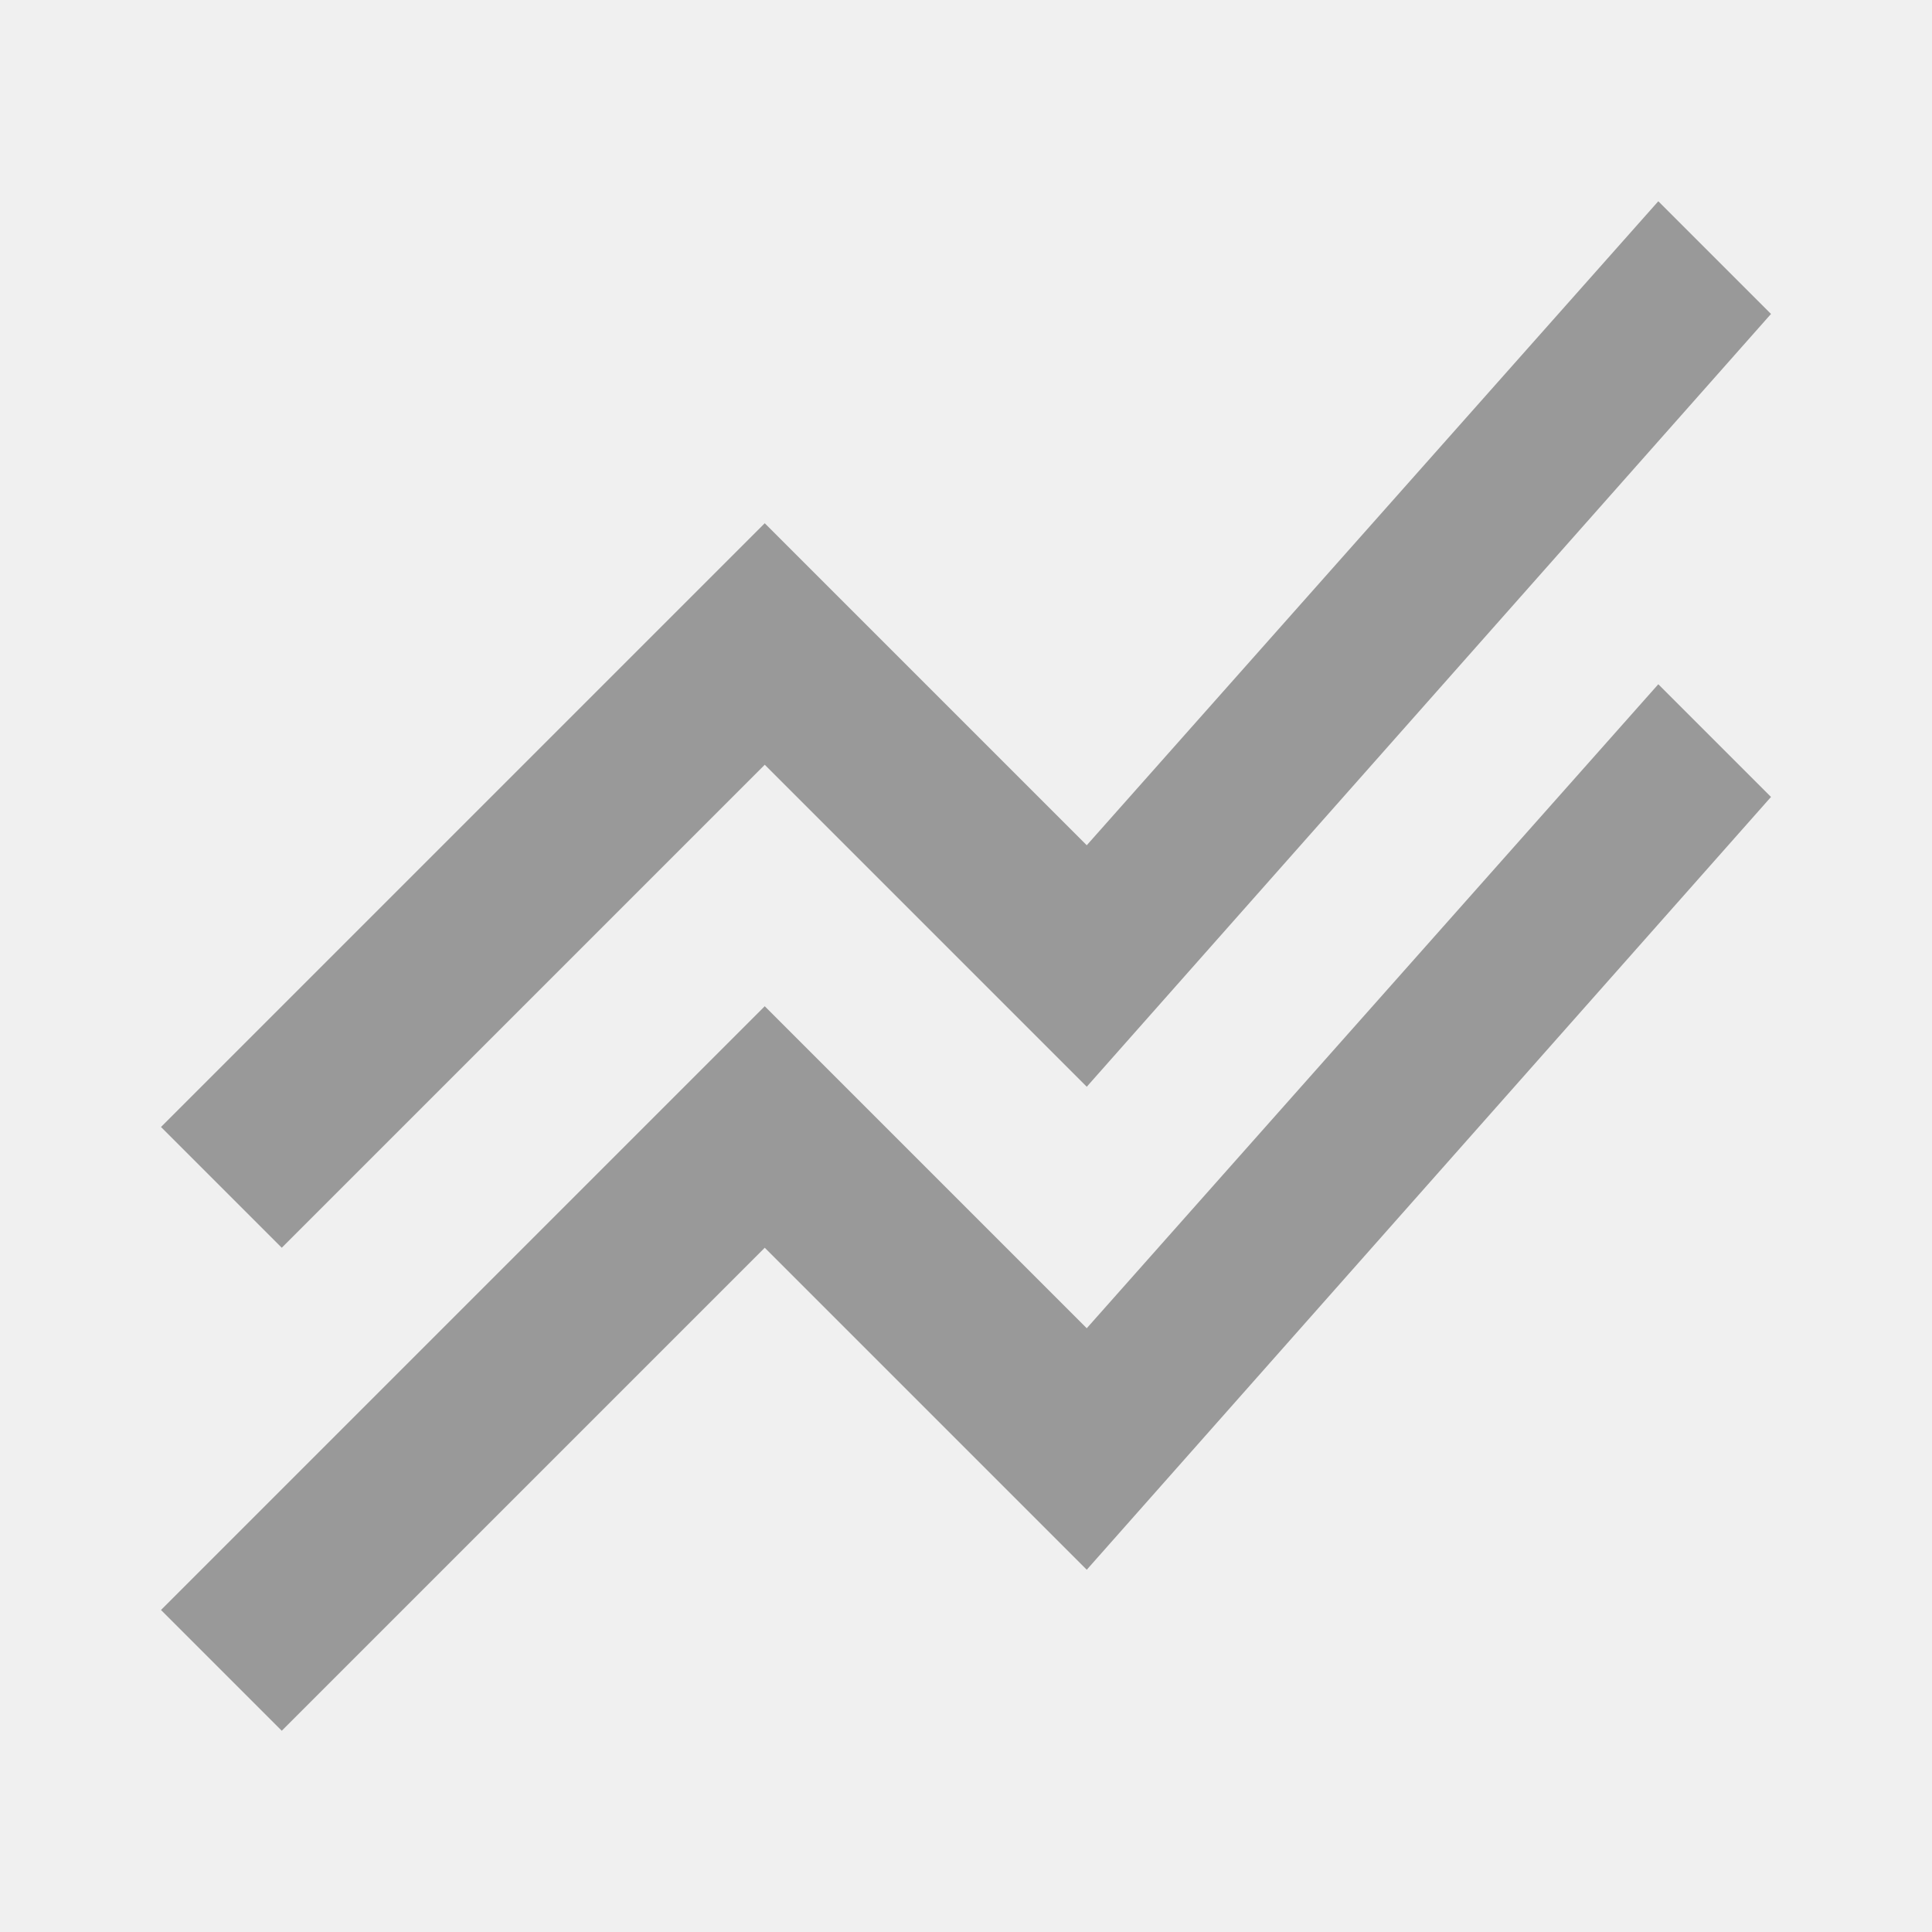
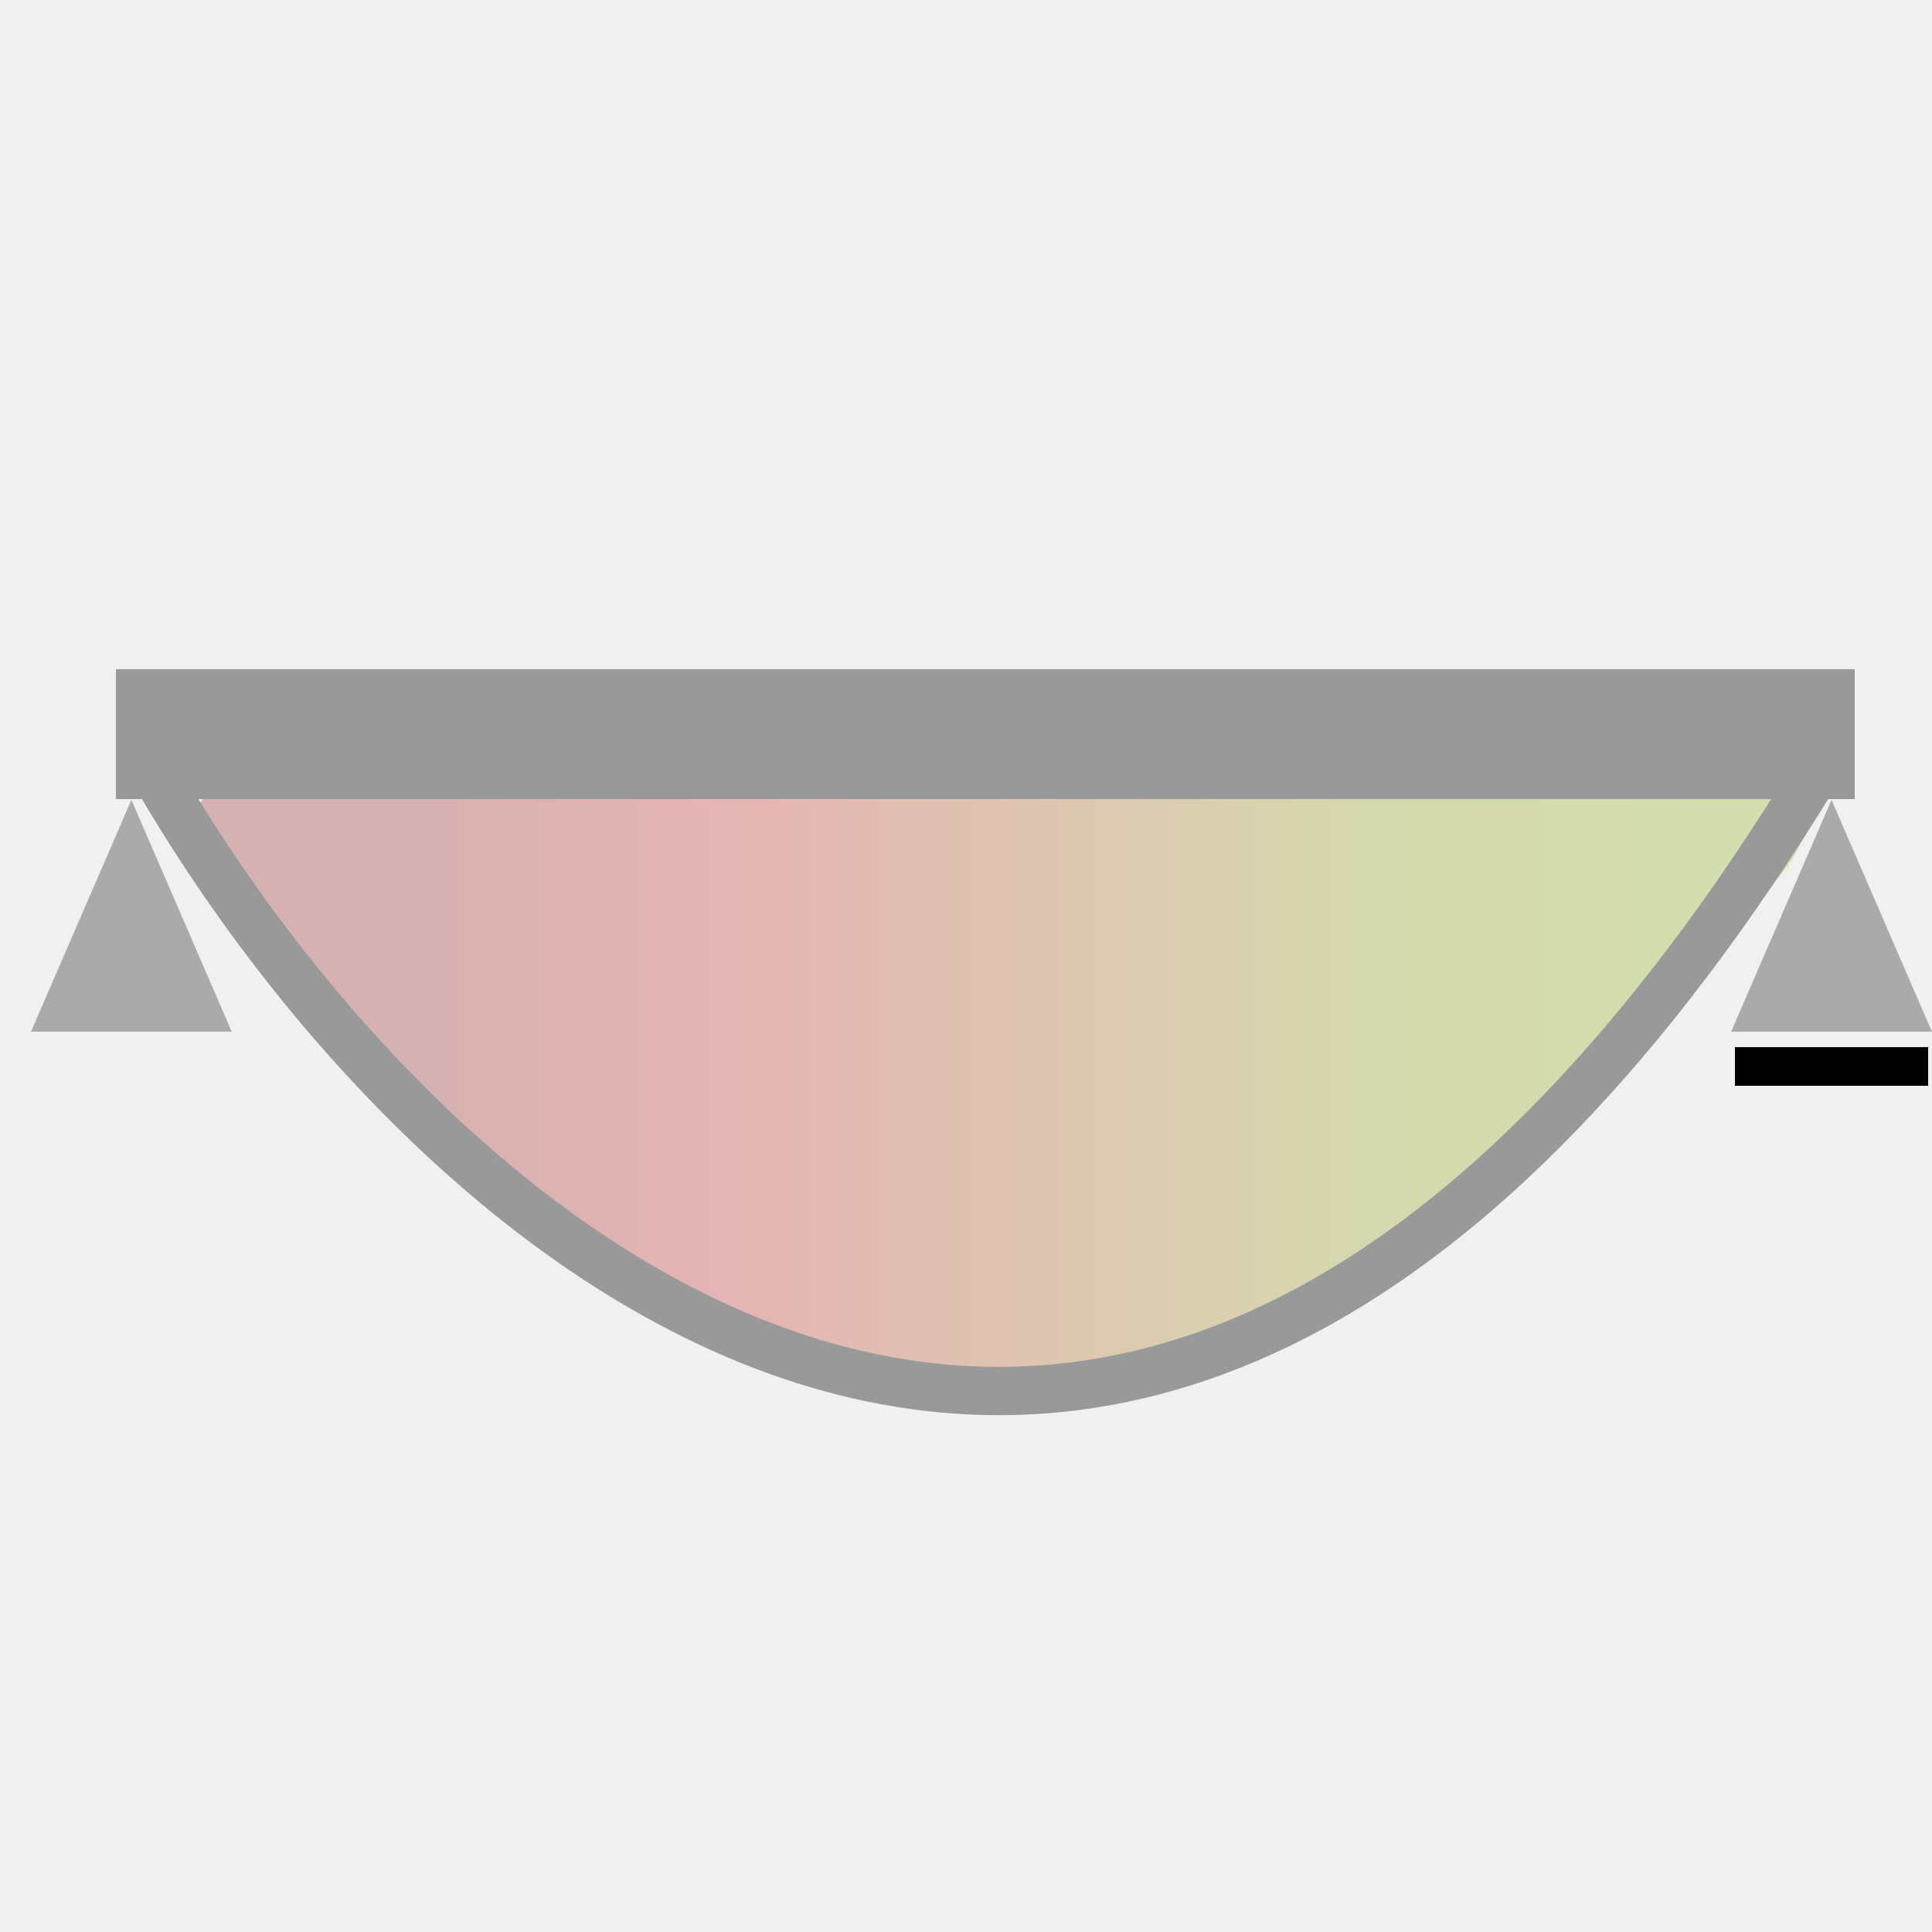
- <svg xmlns="http://www.w3.org/2000/svg" height="24px" viewBox="0 -960 960 960" width="24px" fill="#999999">
-   <path d="m140-100-60-60 300-300 160 160 284-320 56 56-340 384-160-160-240 240Zm0-240-60-60 300-300 160 160 284-320 56 56-340 384-160-160-240 240Z" />
+ <svg xmlns="http://www.w3.org/2000/svg" width="50" height="50" viewBox="0 0 50 50" fill="none">
+   <g clip-path="url(#clip0_2153_34)">
+     <path d="M42 26C41 30 32.232 36 25.555 36C18.879 36 5 25.642 5 21.524C5 17.406 18.879 20.449 25.555 20.449C32.232 20.449 57 16 42 26Z" fill="url(#paint0_linear_2153_34)" />
+     <path d="M4 20C10.957 32.074 29.297 48.977 47 20" stroke="#999999" stroke-width="1.25" />
+     <path d="M3 19L48 19" stroke="#999999" stroke-width="3.361" />
+     <path d="M3.4 20.7L5.998 26.7H0.802L3.4 20.7Z" fill="#AAAAAA" />
+     <path d="M47.4 20.7L49.998 26.7H44.802L47.4 20.7Z" fill="#AAAAAA" />
+     <path d="M44.9 27.6L49.9 27.6" stroke="black" />
+   </g>
+   <defs>
+     <linearGradient id="paint0_linear_2153_34" x1="43.523" y1="27.905" x2="9.398" y2="27.905" gradientUnits="userSpaceOnUse">
+       <stop stop-color="#90AF13" stop-opacity="0.3" />
+       <stop offset="0.236" stop-color="#96A015" stop-opacity="0.3" />
+       <stop offset="0.726" stop-color="#CC2727" stop-opacity="0.3" />
+       <stop offset="0.952" stop-color="#991D1D" stop-opacity="0.3" />
+     </linearGradient>
+     <clipPath id="clip0_2153_34">
+       <rect width="50" height="50" fill="white" />
+     </clipPath>
+   </defs>
</svg>
